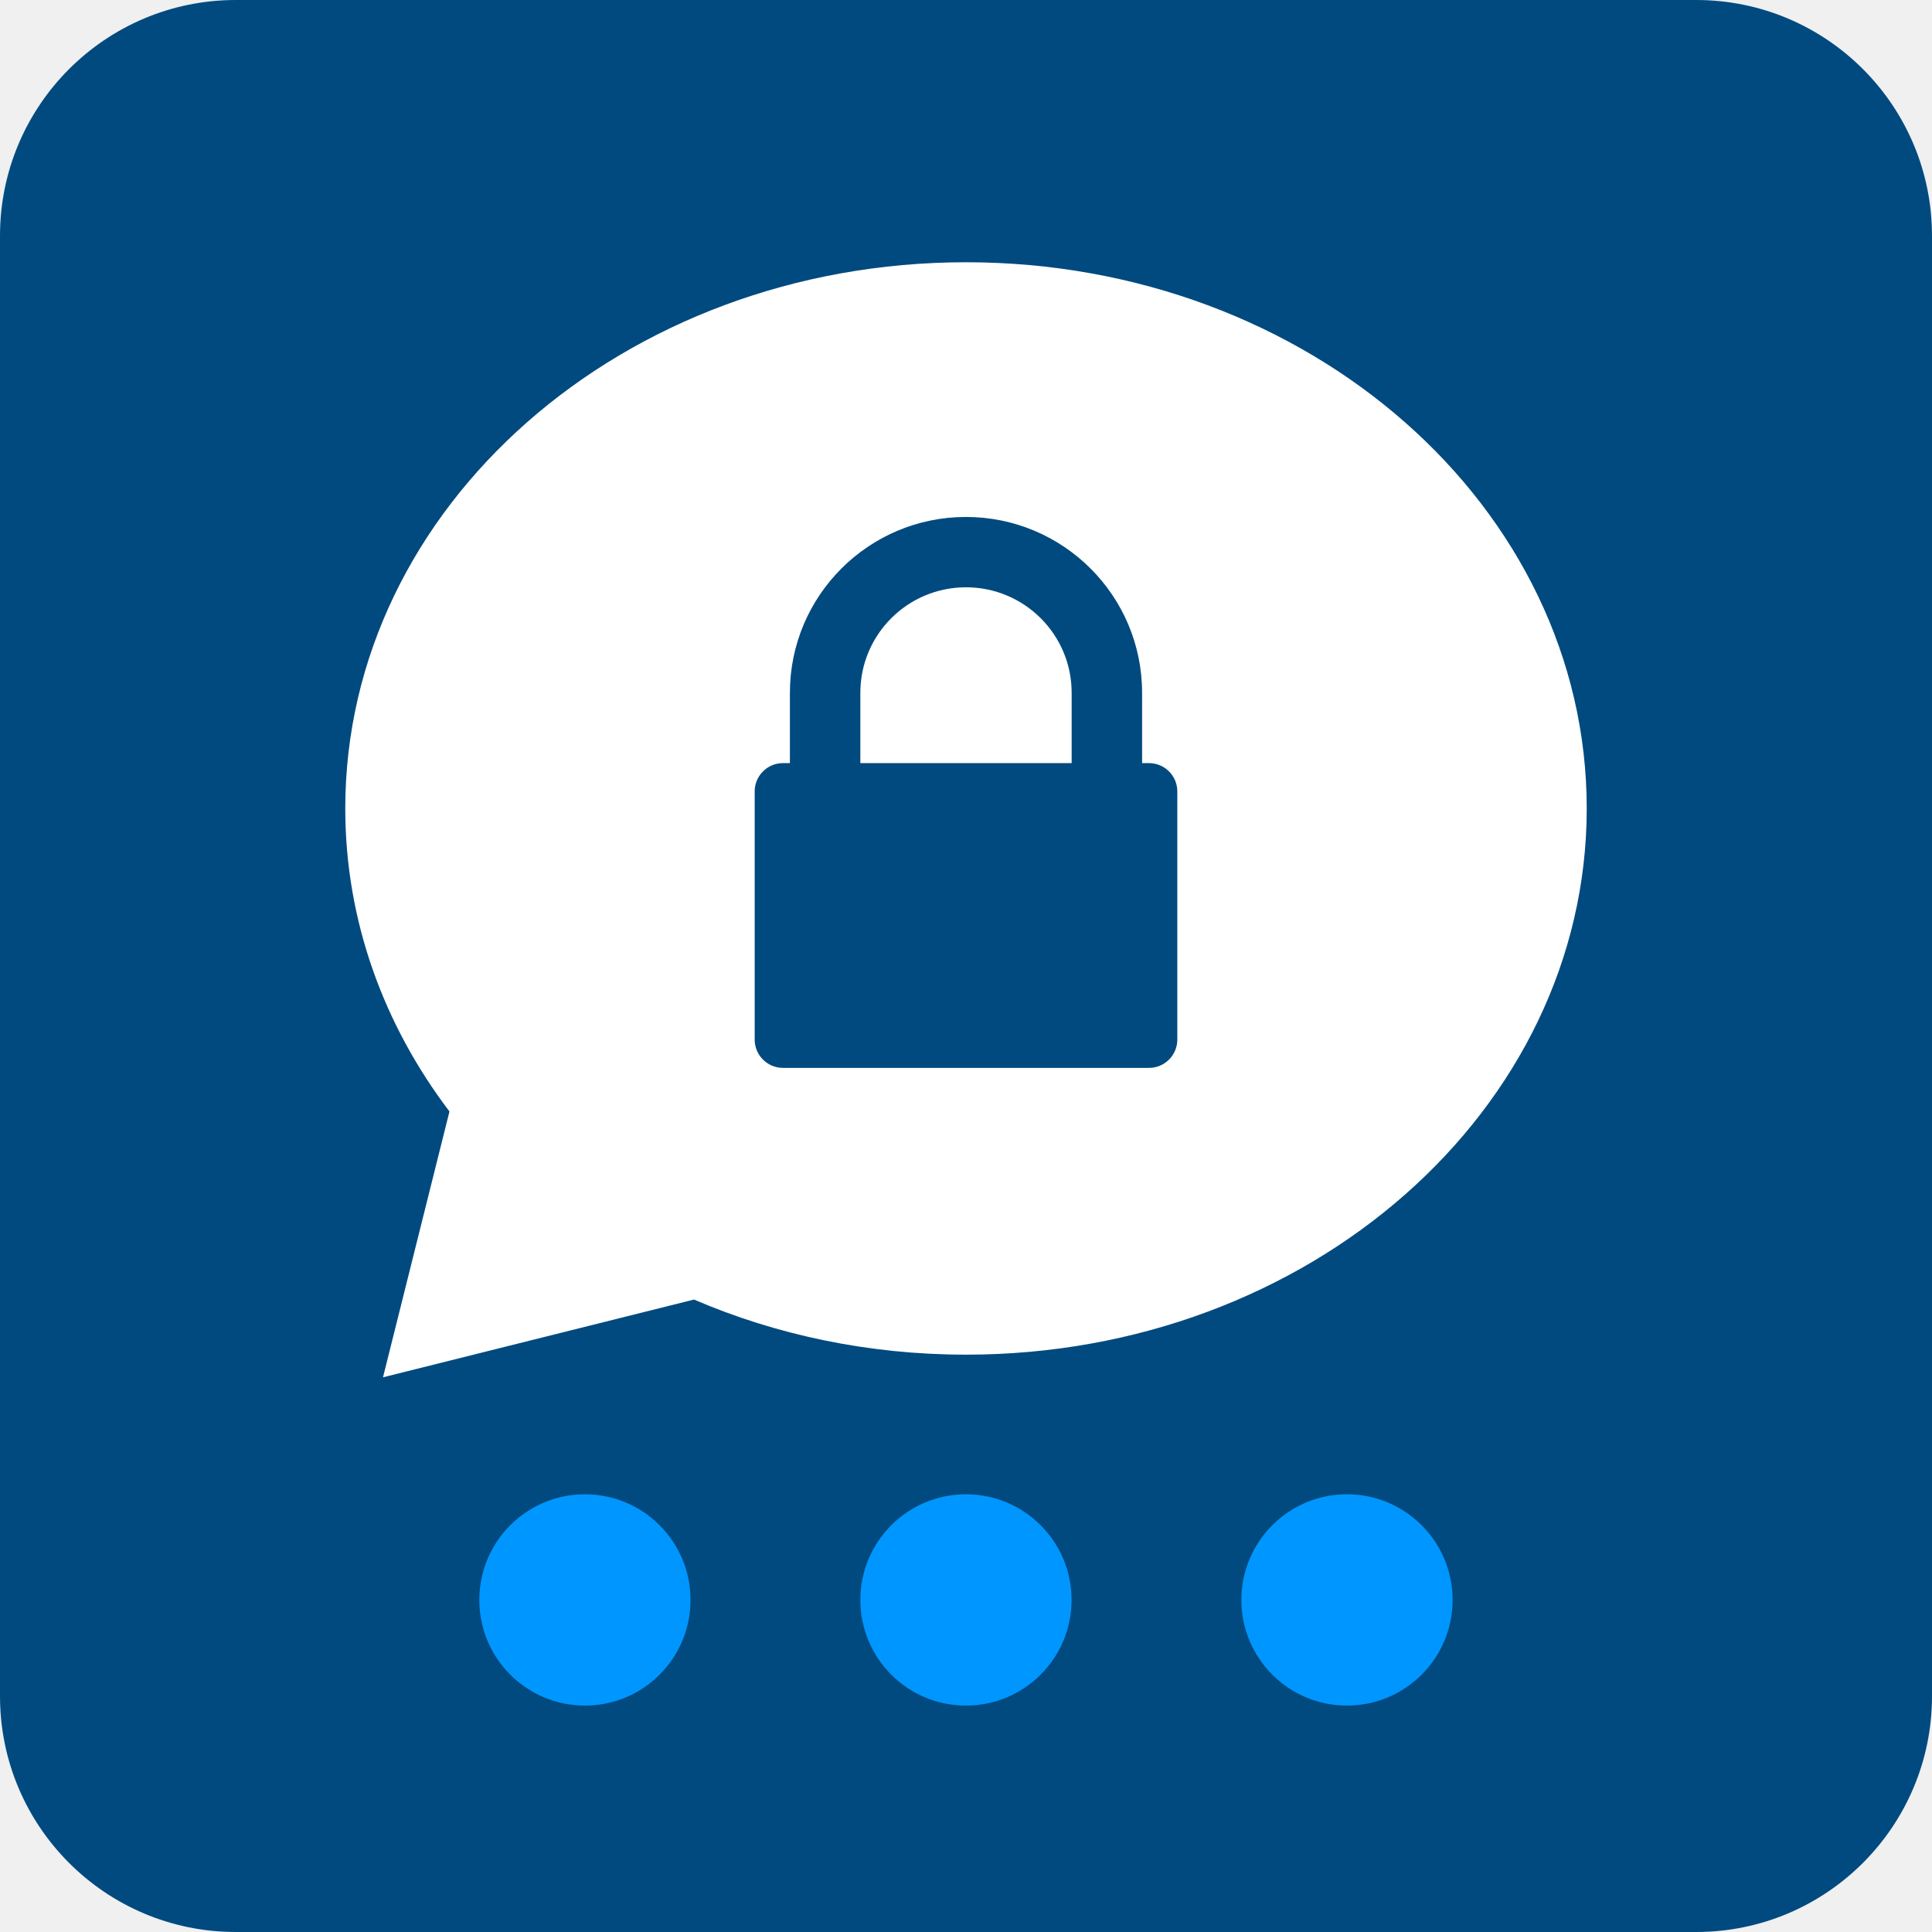
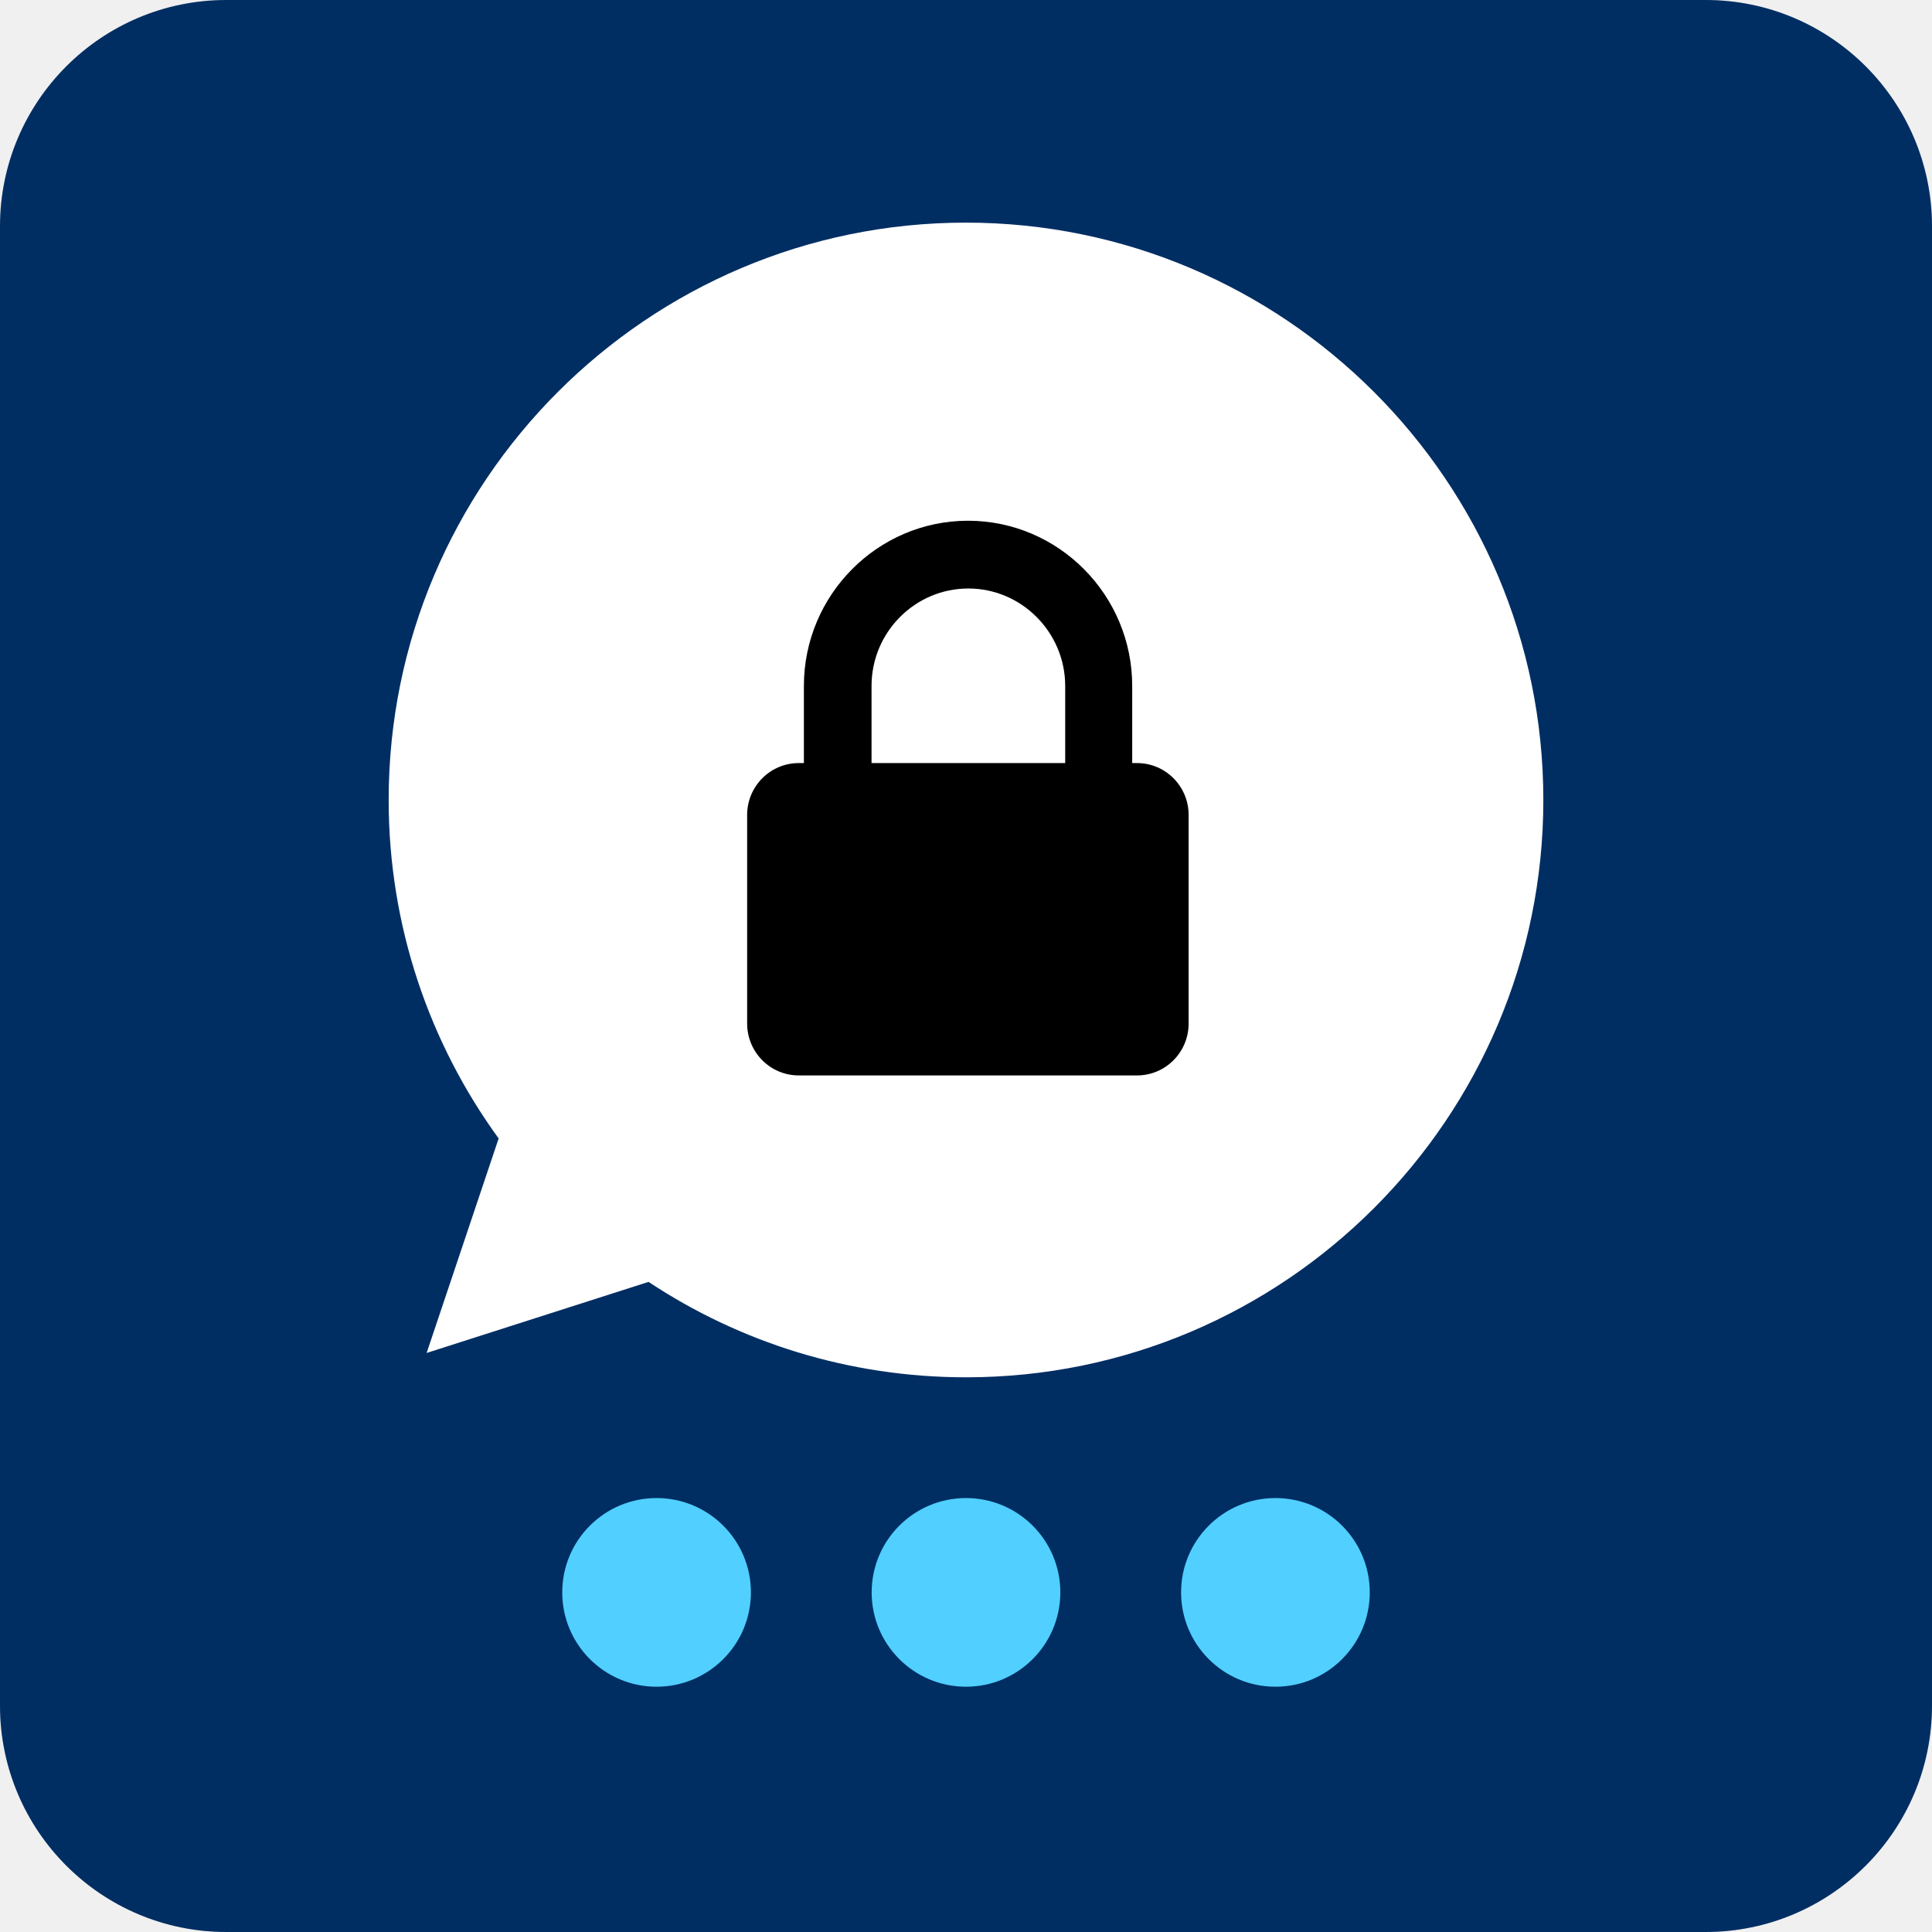
- <svg xmlns="http://www.w3.org/2000/svg" width="1024" height="1024" id="screenshot-fd262ed2-27bb-807f-8002-d0338591cff1" viewBox="0 0 1024 1024" style="-webkit-print-color-adjust: exact;" fill="none" version="1.1">
-   <g id="shape-fd262ed2-27bb-807f-8002-d0338591cff1">
-     <defs>
-       <clipPath class="frame-clip-def frame-clip" id="frame-clip-fd262ed2-27bb-807f-8002-d0338591cff1-rumext-id-1">
-         <rect rx="0" ry="0" x="0" y="0" width="1024" height="1024" transform="matrix(1, 0, 0, 1, 0, 0)" />
-       </clipPath>
-     </defs>
-     <g clip-path="url(#frame-clip-fd262ed2-27bb-807f-8002-d0338591cff1-rumext-id-1)">
-       <clipPath class="frame-clip-def frame-clip" id="frame-clip-fd262ed2-27bb-807f-8002-d0338591cff1-rumext-id-1">
-         <rect rx="0" ry="0" x="0" y="0" width="1024" height="1024" transform="matrix(1, 0, 0, 1, 0, 0)" />
-       </clipPath>
-       <g class="fills" id="fills-fd262ed2-27bb-807f-8002-d0338591cff1">
-         <rect rx="0" ry="0" x="0" y="0" transform="matrix(1, 0, 0, 1, 0, 0)" width="1024" height="1024" class="frame-background" />
-       </g>
-       <g class="frame-children">
-         <g id="shape-fd262ed2-27bb-807f-8002-d0342b5c2361" width="1024px" height="1024px" version="1.1" rx="0" ry="0" style="fill: rgb(0, 0, 0);">
-           <g id="shape-fd262ed2-27bb-807f-8002-d0342b5d322e" />
-           <g id="shape-fd262ed2-27bb-807f-8002-d0342b5d3230" rx="0" ry="0" style="fill: rgb(0, 0, 0);">
-             <g id="shape-fd262ed2-27bb-807f-8002-d0342b5d74aa">
-               <g class="fills" id="fills-fd262ed2-27bb-807f-8002-d0342b5d74aa">
-                 <rect width="1024" height="1024" x="0" transform="matrix(1, 0, 0, 1, 0, 0)" fill-rule="evenodd" stroke="none" style="fill: rgb(0, 74, 127);" ry="125" rx="125" y="0" />
-               </g>
-               <g id="strokes-fd262ed2-27bb-807f-8002-d0342b5d74aa" class="strokes">
-                 <g class="stroke-shape">
-                   <rect width="1024" height="1024" x="0" transform="matrix(1, 0, 0, 1, 0, 0)" fill-rule="evenodd" stroke="none" style="fill: none; stroke-width: 1;" ry="125" rx="125" y="0" />
-                 </g>
-               </g>
-             </g>
-             <g id="shape-fd262ed2-27bb-807f-8002-d0342b5e12ae">
-               <g class="fills" id="fills-fd262ed2-27bb-807f-8002-d0342b5e12ae">
-                 <path fill-rule="evenodd" stroke="none" rx="0" ry="0" d="M367.823,688.794L203.000,730.000L238.225,589.101C203.339,543.145,183.000,487.913,183.000,428.500C183.000,268.614,330.298,139.000,512.000,139.000C693.702,139.000,841.000,268.614,841.000,428.500C841.000,588.386,693.702,718.000,512.000,718.000C460.287,718.000,411.361,707.501,367.823,688.794ZL367.823,688.794ZZM418.667,404.468L415.000,404.468C406.716,404.468,400.000,411.184,400.000,419.468L400.000,551.000C400.000,559.284,406.716,566.000,415.000,566.000L609.000,566.000C617.284,566.000,624.000,559.284,624.000,551.000L624.000,419.468C624.000,411.184,617.284,404.468,609.000,404.468L605.333,404.468L605.333,367.191C605.333,315.770,563.576,274.000,511.956,274.000C460.424,274.000,418.667,315.770,418.667,367.191L418.667,404.468ZZM568.000,404.468L456.000,404.468L456.000,367.198C456.000,336.345,481.054,311.277,511.974,311.277C542.946,311.277,568.000,336.345,568.000,367.198C568.000,387.806,568.000,400.229,568.000,404.468ZZ" style="fill: rgb(255, 255, 255);" />
-               </g>
-               <g id="strokes-fd262ed2-27bb-807f-8002-d0342b5e12ae" class="strokes">
-                 <g class="stroke-shape">
-                   <path fill-rule="evenodd" stroke="none" rx="0" ry="0" d="M367.823,688.794L203.000,730.000L238.225,589.101C203.339,543.145,183.000,487.913,183.000,428.500C183.000,268.614,330.298,139.000,512.000,139.000C693.702,139.000,841.000,268.614,841.000,428.500C841.000,588.386,693.702,718.000,512.000,718.000C460.287,718.000,411.361,707.501,367.823,688.794ZL367.823,688.794ZZM418.667,404.468L415.000,404.468C406.716,404.468,400.000,411.184,400.000,419.468L400.000,551.000C400.000,559.284,406.716,566.000,415.000,566.000L609.000,566.000C617.284,566.000,624.000,559.284,624.000,551.000L624.000,419.468C624.000,411.184,617.284,404.468,609.000,404.468L605.333,404.468L605.333,367.191C605.333,315.770,563.576,274.000,511.956,274.000C460.424,274.000,418.667,315.770,418.667,367.191L418.667,404.468ZZM568.000,404.468L456.000,404.468L456.000,367.198C456.000,336.345,481.054,311.277,511.974,311.277C542.946,311.277,568.000,336.345,568.000,367.198C568.000,387.806,568.000,400.229,568.000,404.468ZZ" style="fill: none; stroke-width: 1;" />
-                 </g>
-               </g>
-             </g>
-             <g id="shape-fd262ed2-27bb-807f-8002-d0342b5eec63">
-               <g class="fills" id="fills-fd262ed2-27bb-807f-8002-d0342b5eec63">
-                 <path fill-rule="evenodd" stroke="none" rx="0" ry="0" d="M567.951,847.990C567.951,878.940,542.908,904.000,511.949,904.000C481.043,904.000,456.000,878.940,456.000,847.990C456.000,817.099,481.043,792.000,511.949,792.000C542.908,792.000,567.951,817.099,567.951,847.990ZZM366.000,847.990C366.000,878.940,340.957,904.000,309.998,904.000C279.092,904.000,254.049,878.940,254.049,847.990C254.049,817.099,279.092,792.000,309.998,792.000C340.957,792.000,366.000,817.099,366.000,847.990ZZM769.902,847.990C769.902,878.940,744.859,904.000,713.901,904.000C682.995,904.000,657.951,878.940,657.951,847.990C657.951,817.099,682.995,792.000,713.901,792.000C744.859,792.000,769.902,817.099,769.902,847.990ZZ" style="fill: rgb(0, 150, 255);" />
-               </g>
-               <g id="strokes-fd262ed2-27bb-807f-8002-d0342b5eec63" class="strokes">
-                 <g class="stroke-shape">
-                   <path fill-rule="evenodd" stroke="none" rx="0" ry="0" d="M567.951,847.990C567.951,878.940,542.908,904.000,511.949,904.000C481.043,904.000,456.000,878.940,456.000,847.990C456.000,817.099,481.043,792.000,511.949,792.000C542.908,792.000,567.951,817.099,567.951,847.990ZZM366.000,847.990C366.000,878.940,340.957,904.000,309.998,904.000C279.092,904.000,254.049,878.940,254.049,847.990C254.049,817.099,279.092,792.000,309.998,792.000C340.957,792.000,366.000,817.099,366.000,847.990ZZM769.902,847.990C769.902,878.940,744.859,904.000,713.901,904.000C682.995,904.000,657.951,878.940,657.951,847.990C657.951,817.099,682.995,792.000,713.901,792.000C744.859,792.000,769.902,817.099,769.902,847.990ZZ" style="fill: none; stroke-width: 1;" />
-                 </g>
-               </g>
-             </g>
-           </g>
-         </g>
-       </g>
+ <svg xmlns="http://www.w3.org/2000/svg" xmlns:xlink="http://www.w3.org/1999/xlink" width="1024px" height="1024px" viewBox="0 0 1024 1024" version="1.1">
+   <defs>
+     <rect id="path-1" x="0" y="0" width="1024" height="1024" rx="120" />
+   </defs>
+   <g id="icon-work-live" stroke="none" stroke-width="1" fill="none" fill-rule="evenodd">
+     <mask id="mask-2" fill="white">
+       <use xlink:href="#path-1" />
+     </mask>
+     <use id="Rectangle" fill="#D8D8D8" xlink:href="#path-1" />
+     <g id="Default_Work" mask="url(#mask-2)">
+       <rect id="Rectangle" fill="#002E63" fill-rule="nonzero" x="0" y="0" width="1024" height="1024" />
+       <path d="M348,894 C375.614,894 398,871.614 398,844 C398,816.386 375.614,794 348,794 C320.386,794 298,816.386 298,844 C298,871.614 320.386,894 348,894 Z" id="Path" fill="#51CFFF" fill-rule="nonzero" />
+       <path d="M512,894 C539.614,894 562,871.614 562,844 C562,816.386 539.614,794 512,794 C484.386,794 462,816.386 462,844 C462,871.614 484.386,894 512,894 Z" id="Path" fill="#51CFFF" fill-rule="nonzero" />
+       <path d="M676,894 C703.614,894 726,871.614 726,844 C726,816.386 703.614,794 676,794 C648.386,794 626,816.386 626,844 C626,871.614 648.386,894 676,894 Z" id="Path" fill="#51CFFF" fill-rule="nonzero" />
+       <path d="M511.914,118 C343.222,118 206,255.262 206,424 C206,490.91 227.666,553.006 264.294,603.404 L226.12,717.1 L343.738,679.43 C392.06,711.424 449.838,730 512.086,730 C680.778,730 818,592.738 818,424 C818,255.262 680.606,118 511.914,118 Z" id="Path" fill="#FFFFFF" />
+       <path d="M602.81,404.444 L600.092,404.444 L600.092,363.568 C600.092,315.336 561.006,276 513.084,276 C465.164,276 426.078,315.336 426.078,363.568 L426.078,404.444 L423.36,404.444 C408.236,404.444 396,416.758 396,431.98 L396,542.464 C396,557.686 408.236,570 423.36,570 L602.64,570 C617.764,570 630,557.686 630,542.464 L630,431.98 C630,416.758 617.764,404.444 602.64,404.444 L602.81,404.444 Z M461.934,363.568 C461.934,335.006 485.046,311.916 513.254,311.916 C541.464,311.916 564.576,335.176 564.576,363.568 L564.576,404.444 L461.934,404.444 L461.934,363.568 Z" id="Shape" fill="#000000" fill-rule="nonzero" />
    </g>
  </g>
</svg>
